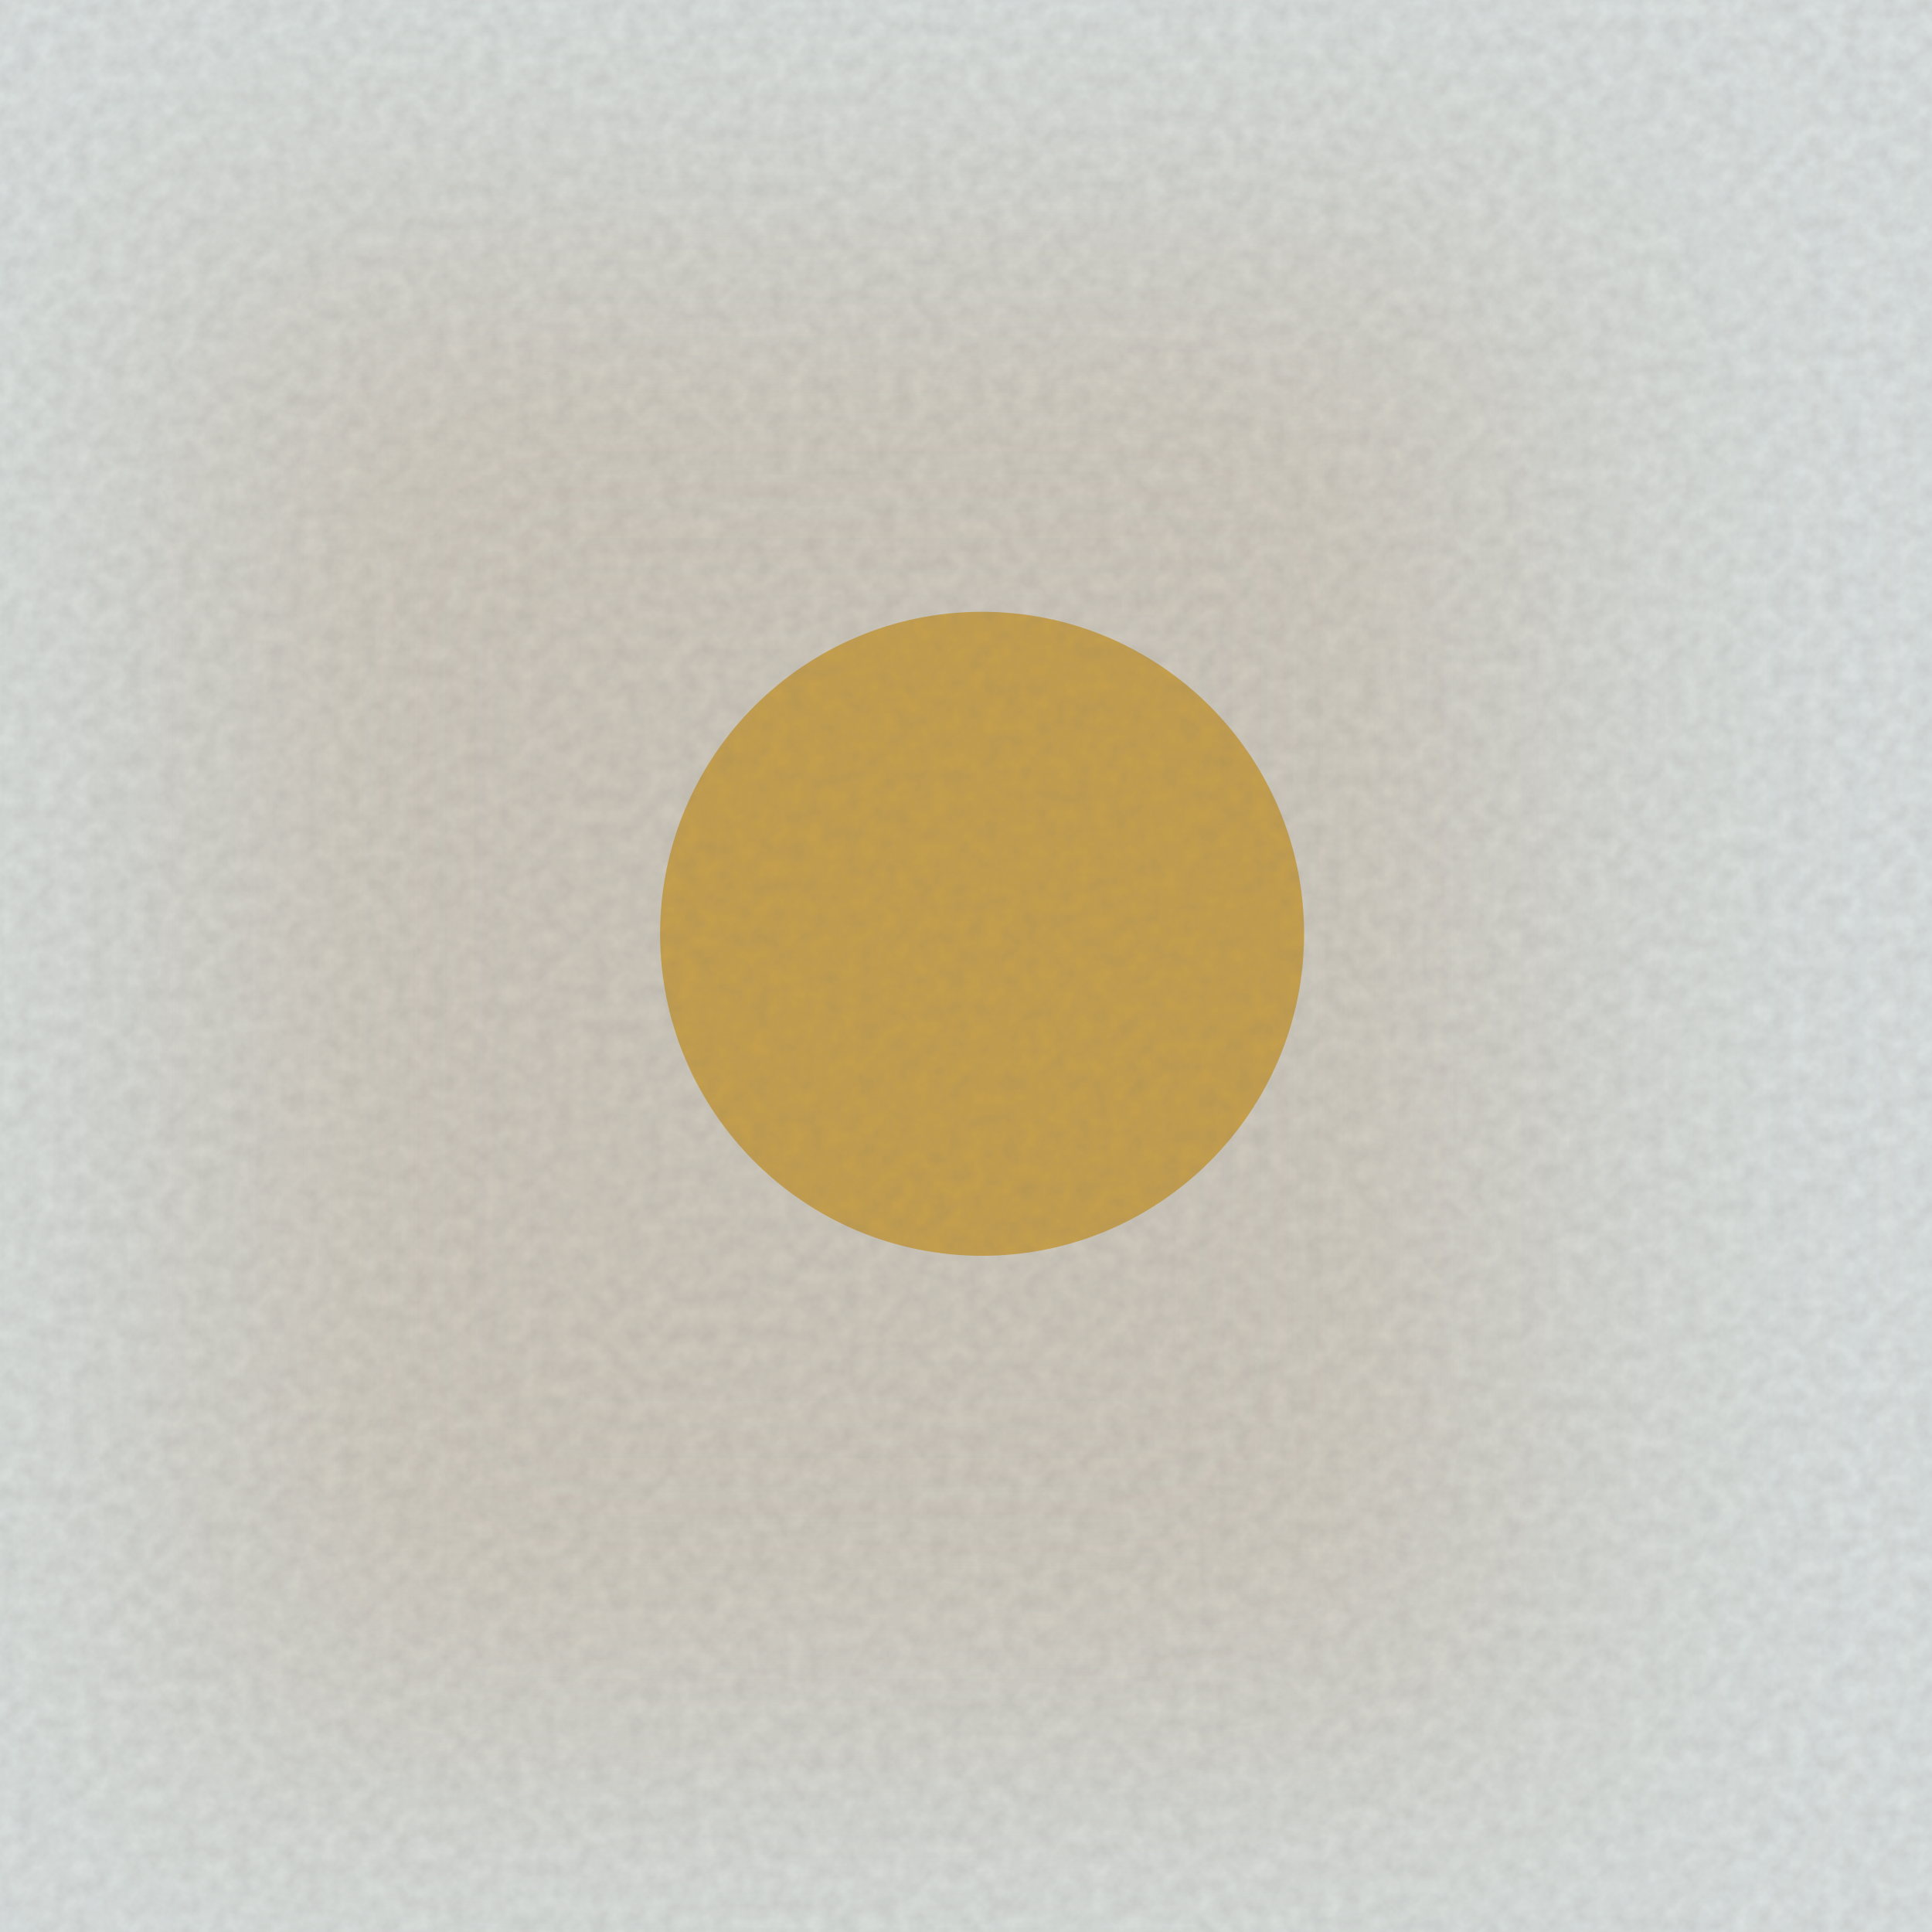
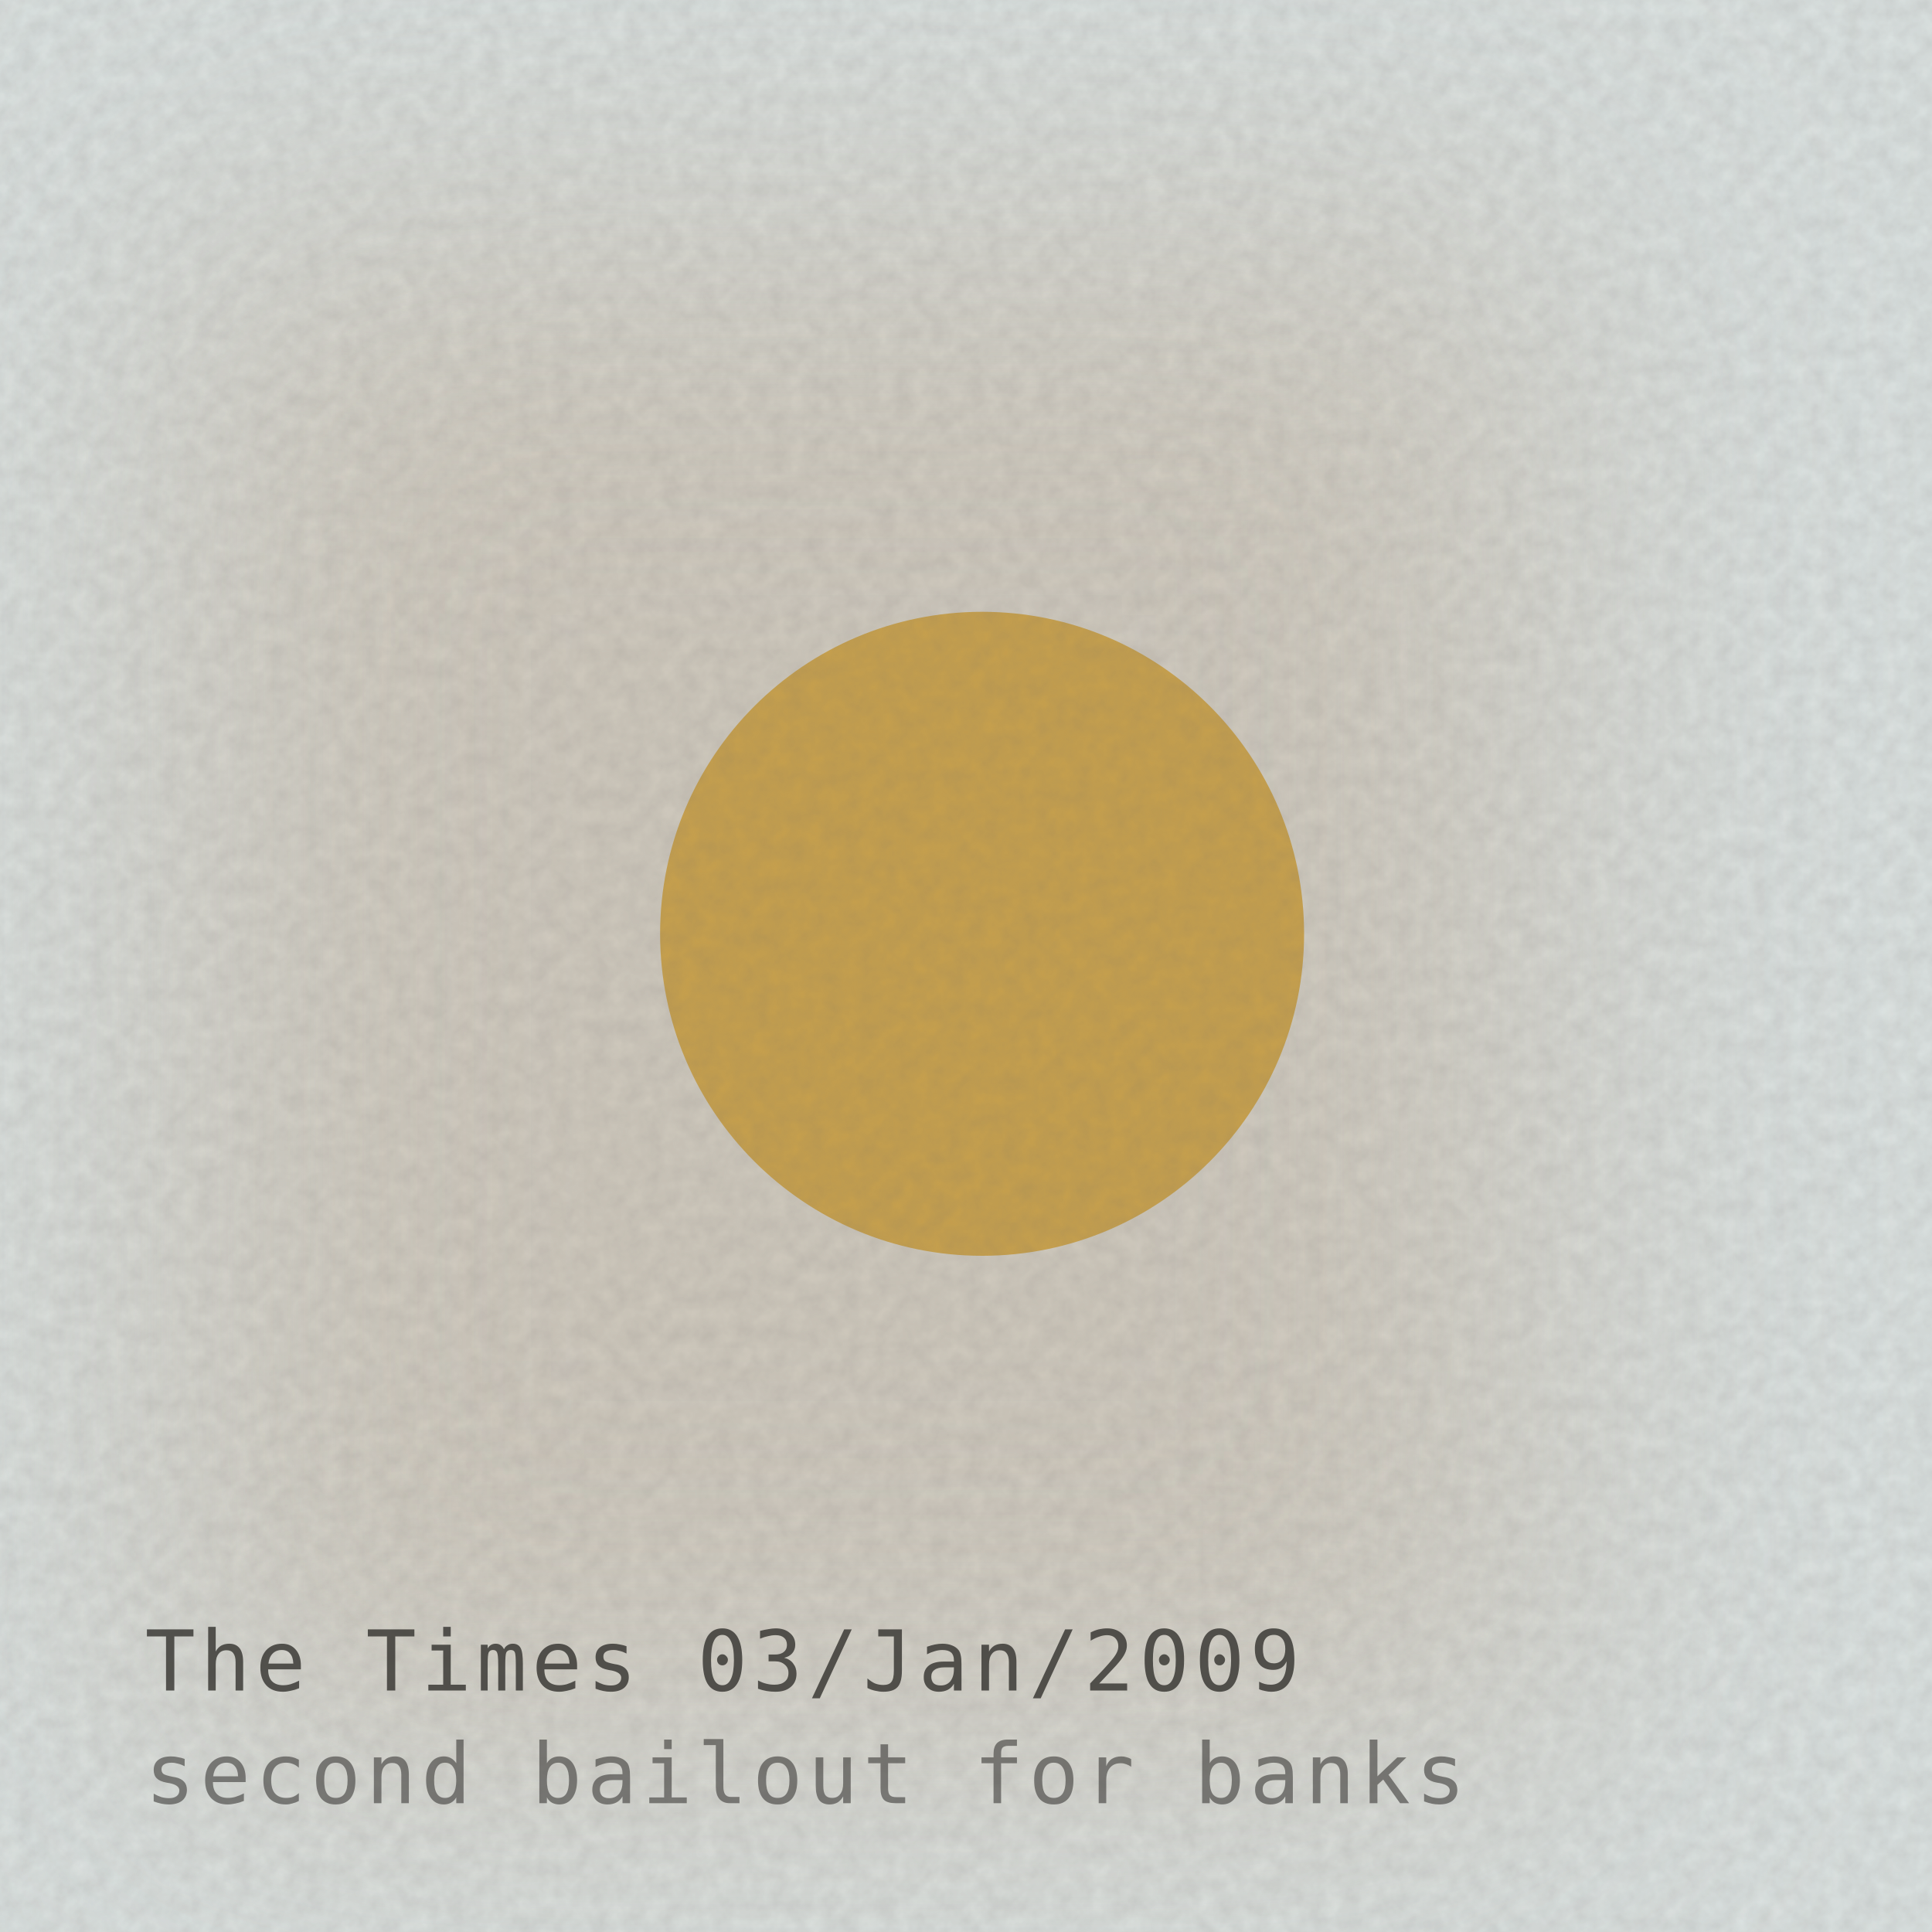
<svg xmlns="http://www.w3.org/2000/svg" viewBox="0 0 120 120" width="120" height="120">
  <defs>
    <clipPath id="c">
      <rect width="120" height="120" />
    </clipPath>
    <filter id="b" x="-50%" y="-50%" width="200%" height="200%">
      <feGaussianBlur stdDeviation="11" />
    </filter>
    <filter id="b2" x="-50%" y="-50%" width="200%" height="200%">
      <feGaussianBlur stdDeviation="4" />
    </filter>
    <filter id="g" x="0" y="0" width="100%" height="100%">
      <feTurbulence type="fractalNoise" baseFrequency="0.9" numOctaves="3" seed="808" stitchTiles="stitch" />
      <feColorMatrix type="matrix" values="0 0 0 0 0.17  0 0 0 0 0.16  0 0 0 0 0.15  0 0 0 0.55 0" />
    </filter>
    <pattern id="h" width="4" height="4" patternUnits="userSpaceOnUse">
      <circle cx="2" cy="2" r="0.9" fill="#2E2D2A" />
    </pattern>
  </defs>
  <g clip-path="url(#c)">
    <rect width="120" height="120" fill="#DCE3E2" />
    <rect x="10" y="14" width="86" height="96" fill="#CFC9BD" filter="url(#b)" />
    <circle cx="61" cy="58" r="20" fill="#C7A04C" />
    <rect width="120" height="120" filter="url(#g)" opacity="0.35" />
+     <text x="9" y="105" text-anchor="start" font-family="IBM Plex Mono, ui-monospace, Menlo, Consolas, monospace" font-size="5.2" letter-spacing="0.3" fill="#2E2D2A" fill-opacity="0.78">The Times 03/Jan/2009</text>
+     <text x="9" y="112" text-anchor="start" font-family="IBM Plex Mono, ui-monospace, Menlo, Consolas, monospace" font-size="5.2" letter-spacing="0.3" fill="#2E2D2A" fill-opacity="0.55">second bailout for banks</text>
  </g>
</svg>
